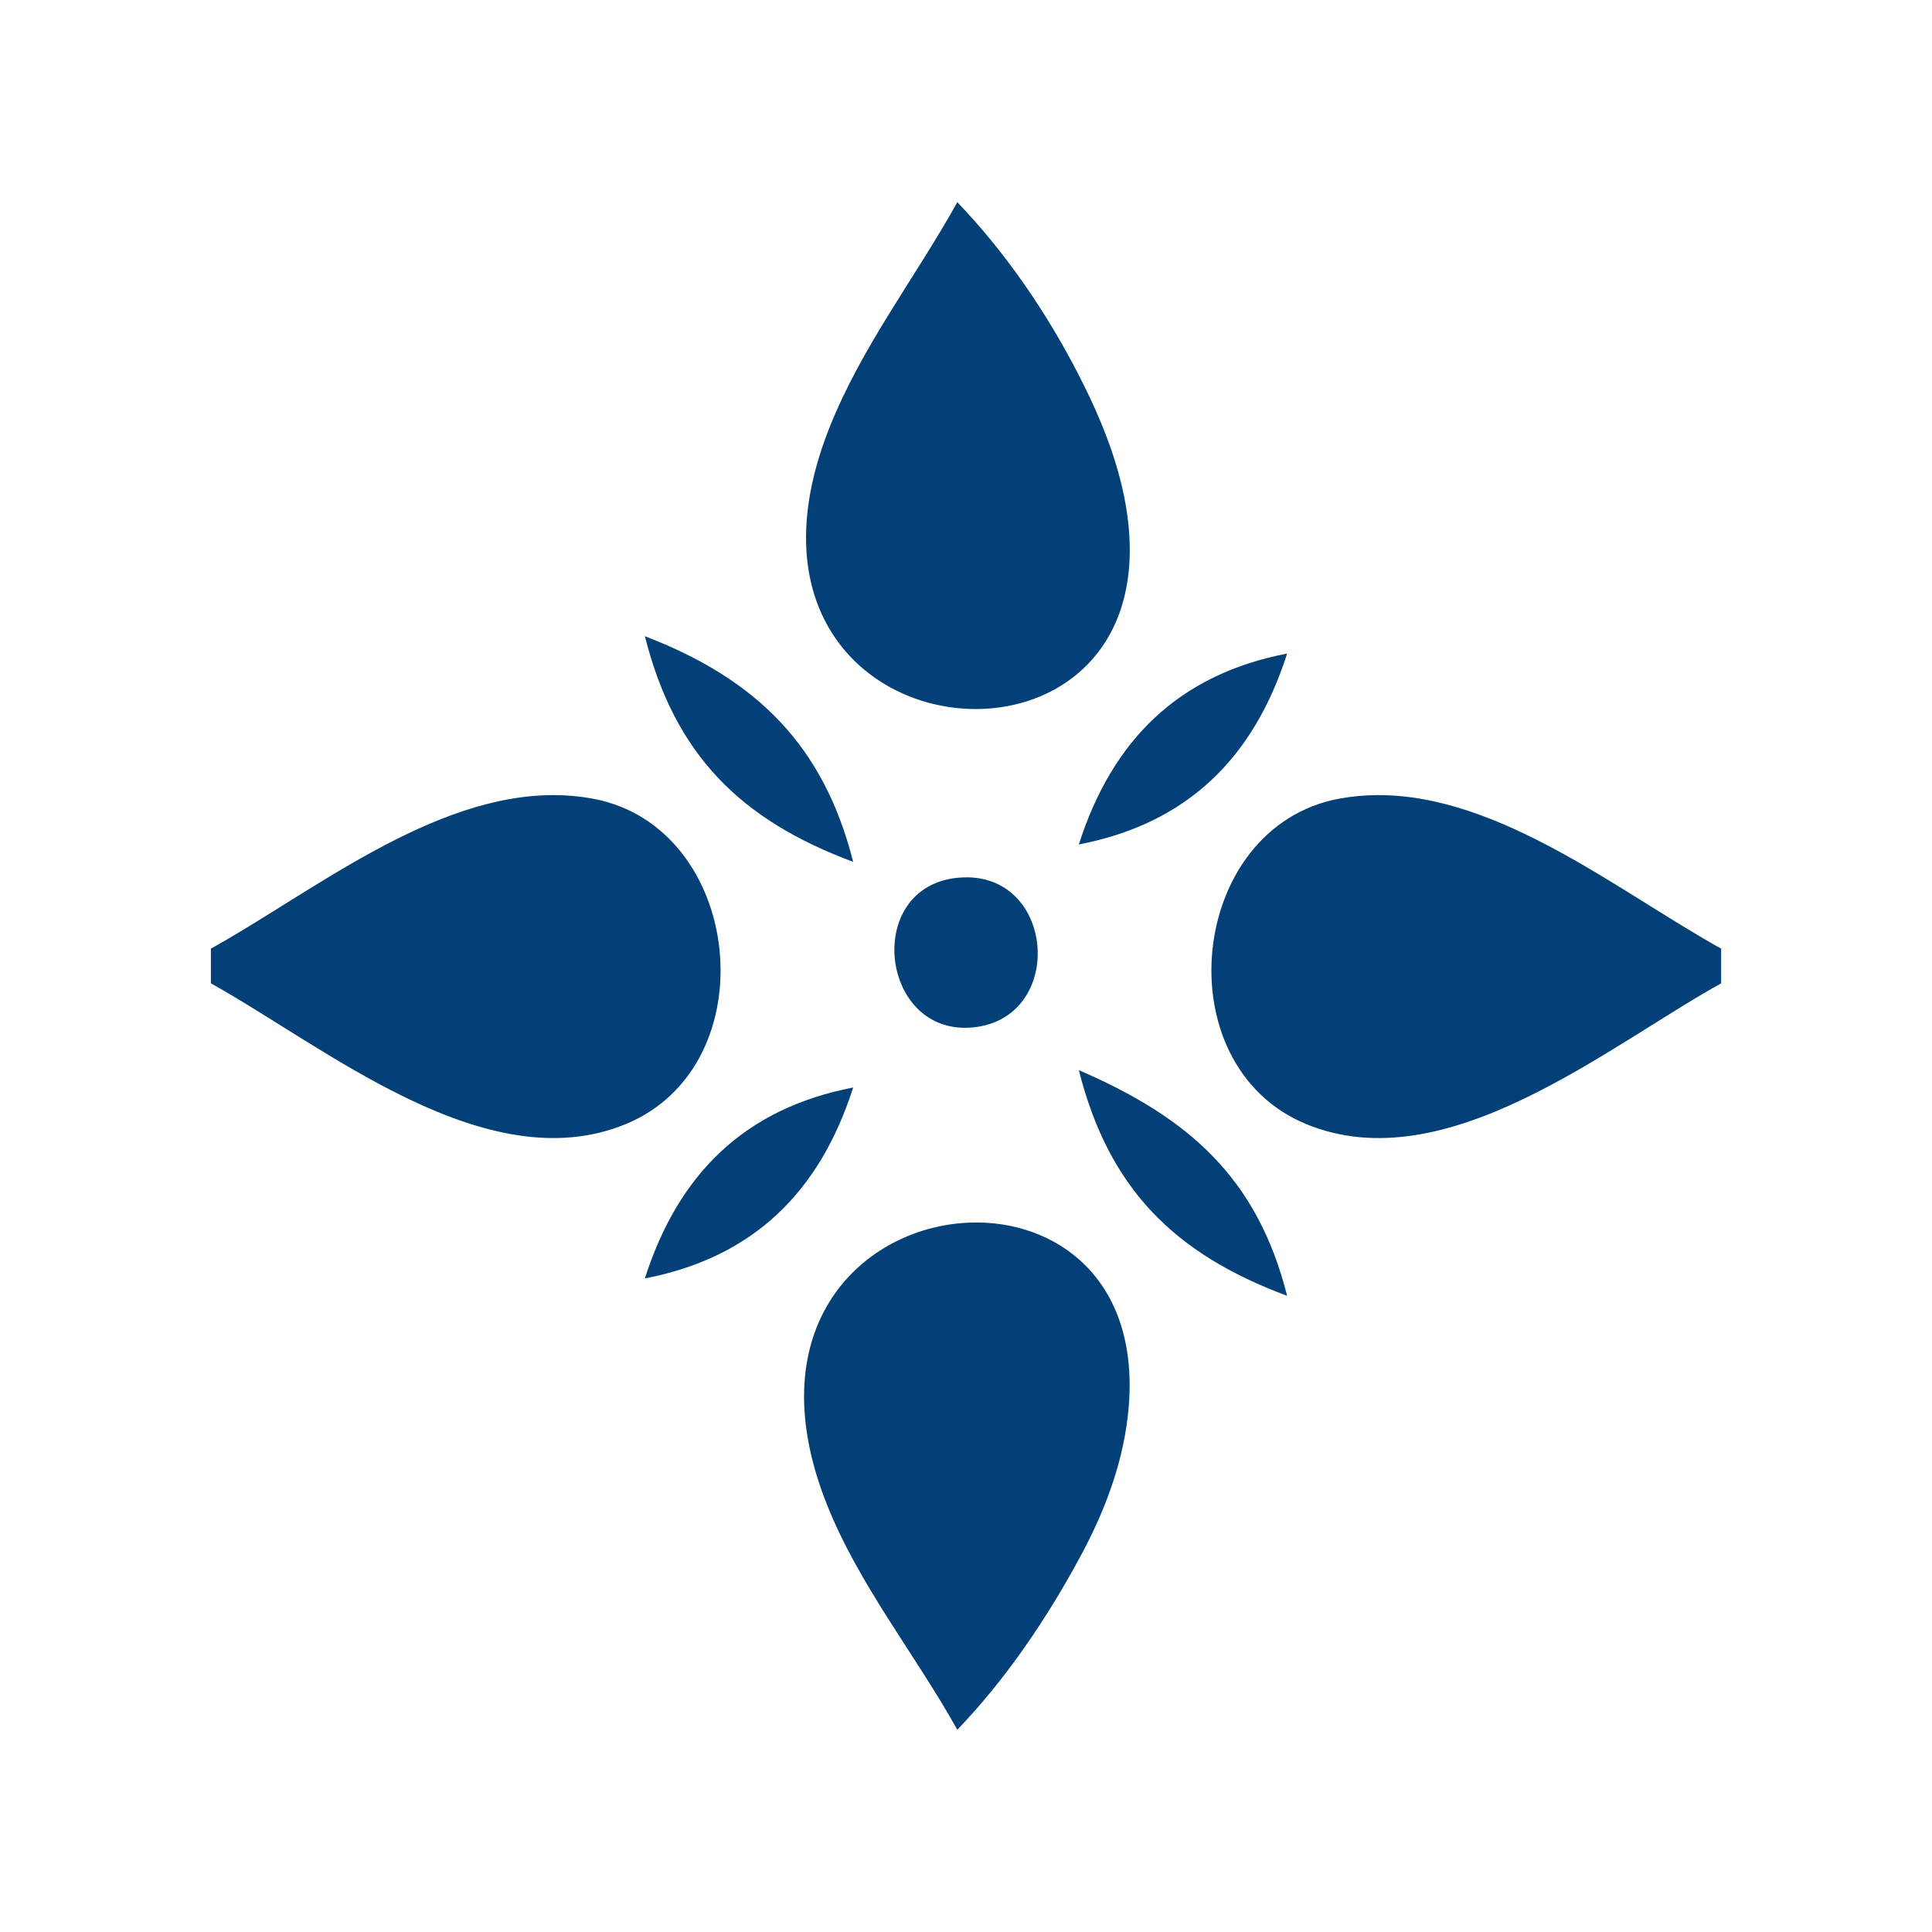
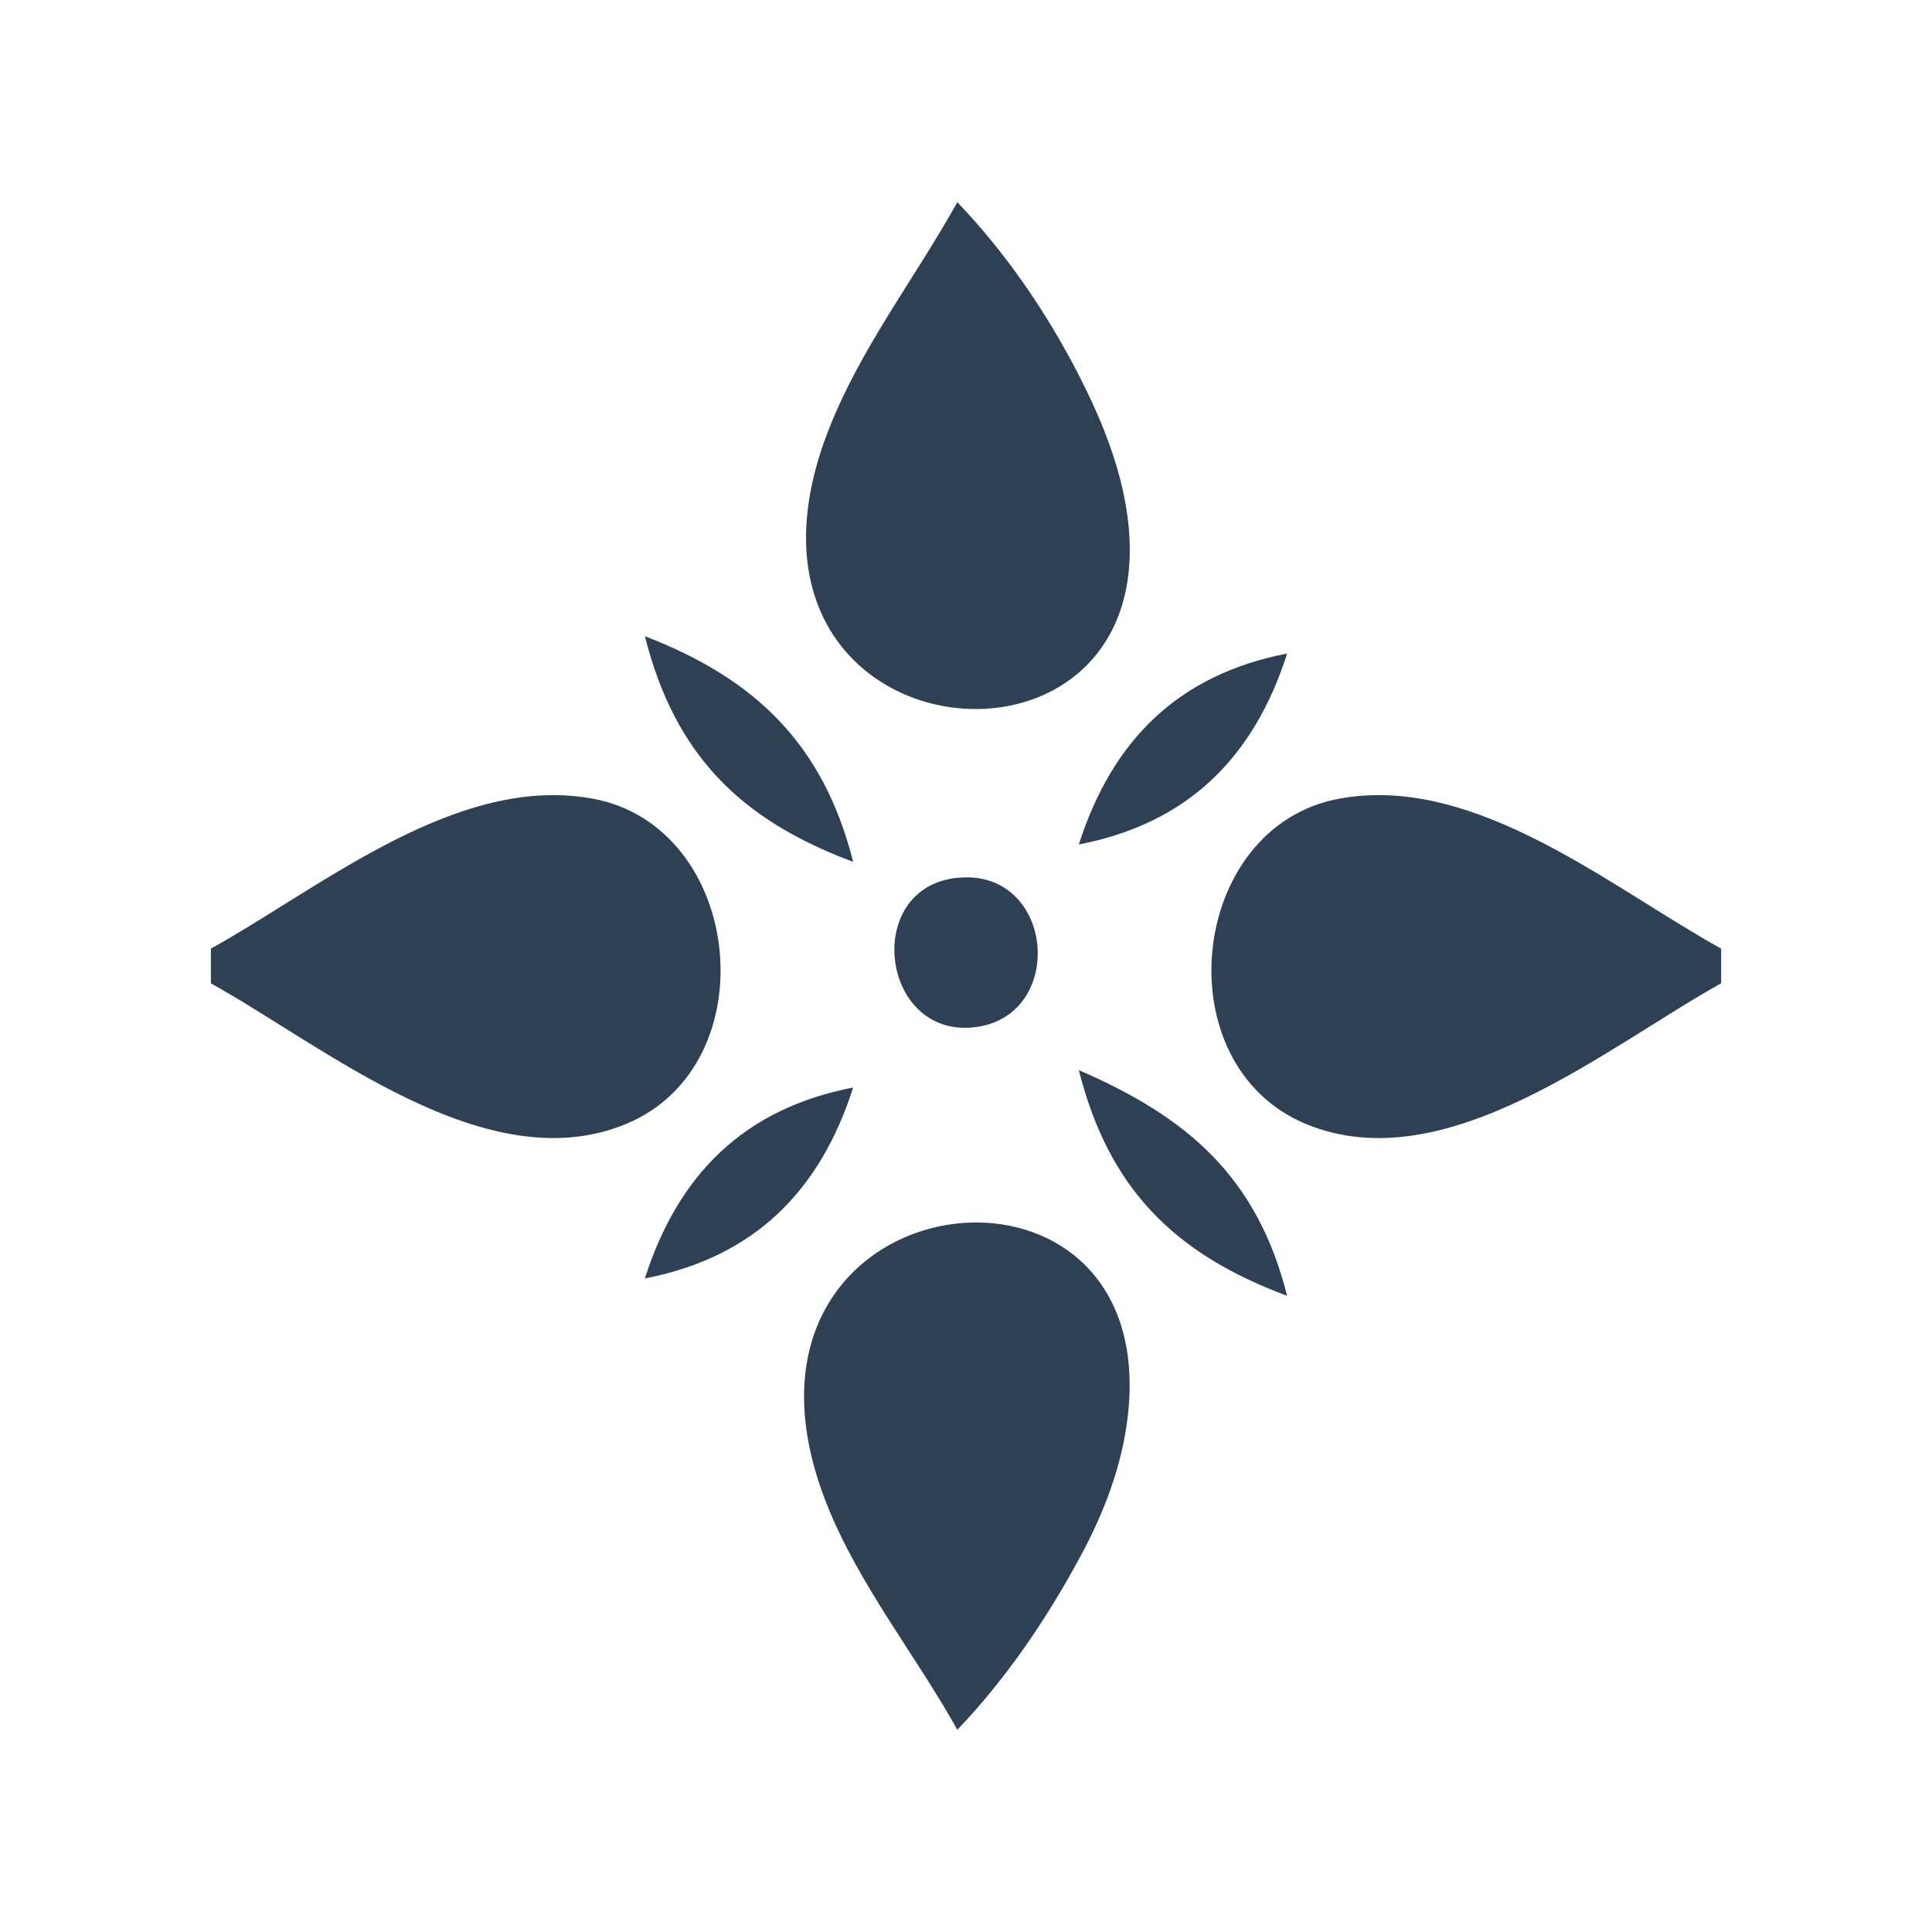
<svg xmlns="http://www.w3.org/2000/svg" width="100mm" height="100mm" viewBox="0 0 100 100" version="1.1" id="svg5" xml:space="preserve">
  <defs id="defs2" />
  <g id="layer1">
-     <path id="path7564" style="fill:#034078;fill-opacity:1;stroke:none;stroke-width:0.898" d="m 49.551,10.466 c -2.179,3.914 -4.962,7.49 -6.623,11.68 -6.815,17.191 17.538,19.741 15.418,4.492 -0.348,-2.506 -1.343,-4.948 -2.49,-7.188 -1.668,-3.257 -3.783,-6.352 -6.305,-8.985 z M 33.378,32.929 C 34.924,39.044 38.297,42.428 44.16,44.609 42.633,38.571 39.142,35.144 33.378,32.929 Z m 33.244,0.898 c -5.625,1.089 -9.051,4.476 -10.782,9.883 5.625,-1.089 9.051,-4.476 10.782,-9.883 z m -37.926,7.328 c -6.348,-0.03 -12.593,5.07 -17.78,7.946 v 1.797 c 5.901,3.272 14.244,10.27 21.478,7.283 7.393,-3.053 6.109,-15.405 -1.725,-16.845 -0.658,-0.121 -1.316,-0.178 -1.972,-0.181 z m 42.606,0 c -0.657,0.003 -1.315,0.06 -1.972,0.181 -7.834,1.44 -9.118,13.792 -1.725,16.845 7.234,2.988 15.579,-4.011 21.48,-7.283 v -1.797 c -5.187,-2.876 -11.434,-7.975 -17.782,-7.946 z m -21.258,4.256 c -0.149,-7e-4 -0.301,0.007 -0.458,0.02 -4.951,0.466 -4.03,8.274 0.827,7.742 4.667,-0.511 4.238,-7.742 -0.369,-7.763 z m 5.796,9.98 c 1.546,6.115 4.919,9.5 10.782,11.68 -1.548,-6.119 -5.098,-9.226 -10.782,-11.68 z M 44.16,56.289 c -5.625,1.089 -9.051,4.476 -10.782,9.883 5.625,-1.089 9.051,-4.476 10.782,-9.883 z m 6.486,6.988 c -5.628,-0.073 -11.615,5.085 -7.853,14.576 1.659,4.184 4.58,7.768 6.758,11.68 2.53,-2.642 4.637,-5.756 6.377,-8.985 1.213,-2.251 2.134,-4.636 2.439,-7.188 0.815,-6.806 -3.344,-10.027 -7.721,-10.084 z" />
+     <path id="path7564" style="fill:#2e4154;fill-opacity:1;stroke:none;stroke-width:0.898" d="m 49.551,10.466 c -2.179,3.914 -4.962,7.49 -6.623,11.68 -6.815,17.191 17.538,19.741 15.418,4.492 -0.348,-2.506 -1.343,-4.948 -2.49,-7.188 -1.668,-3.257 -3.783,-6.352 -6.305,-8.985 z M 33.378,32.929 C 34.924,39.044 38.297,42.428 44.16,44.609 42.633,38.571 39.142,35.144 33.378,32.929 Z m 33.244,0.898 c -5.625,1.089 -9.051,4.476 -10.782,9.883 5.625,-1.089 9.051,-4.476 10.782,-9.883 z m -37.926,7.328 c -6.348,-0.03 -12.593,5.07 -17.78,7.946 v 1.797 c 5.901,3.272 14.244,10.27 21.478,7.283 7.393,-3.053 6.109,-15.405 -1.725,-16.845 -0.658,-0.121 -1.316,-0.178 -1.972,-0.181 z m 42.606,0 c -0.657,0.003 -1.315,0.06 -1.972,0.181 -7.834,1.44 -9.118,13.792 -1.725,16.845 7.234,2.988 15.579,-4.011 21.48,-7.283 v -1.797 c -5.187,-2.876 -11.434,-7.975 -17.782,-7.946 z m -21.258,4.256 c -0.149,-7e-4 -0.301,0.007 -0.458,0.02 -4.951,0.466 -4.03,8.274 0.827,7.742 4.667,-0.511 4.238,-7.742 -0.369,-7.763 z m 5.796,9.98 c 1.546,6.115 4.919,9.5 10.782,11.68 -1.548,-6.119 -5.098,-9.226 -10.782,-11.68 z M 44.16,56.289 c -5.625,1.089 -9.051,4.476 -10.782,9.883 5.625,-1.089 9.051,-4.476 10.782,-9.883 z m 6.486,6.988 c -5.628,-0.073 -11.615,5.085 -7.853,14.576 1.659,4.184 4.58,7.768 6.758,11.68 2.53,-2.642 4.637,-5.756 6.377,-8.985 1.213,-2.251 2.134,-4.636 2.439,-7.188 0.815,-6.806 -3.344,-10.027 -7.721,-10.084 z" />
  </g>
</svg>
